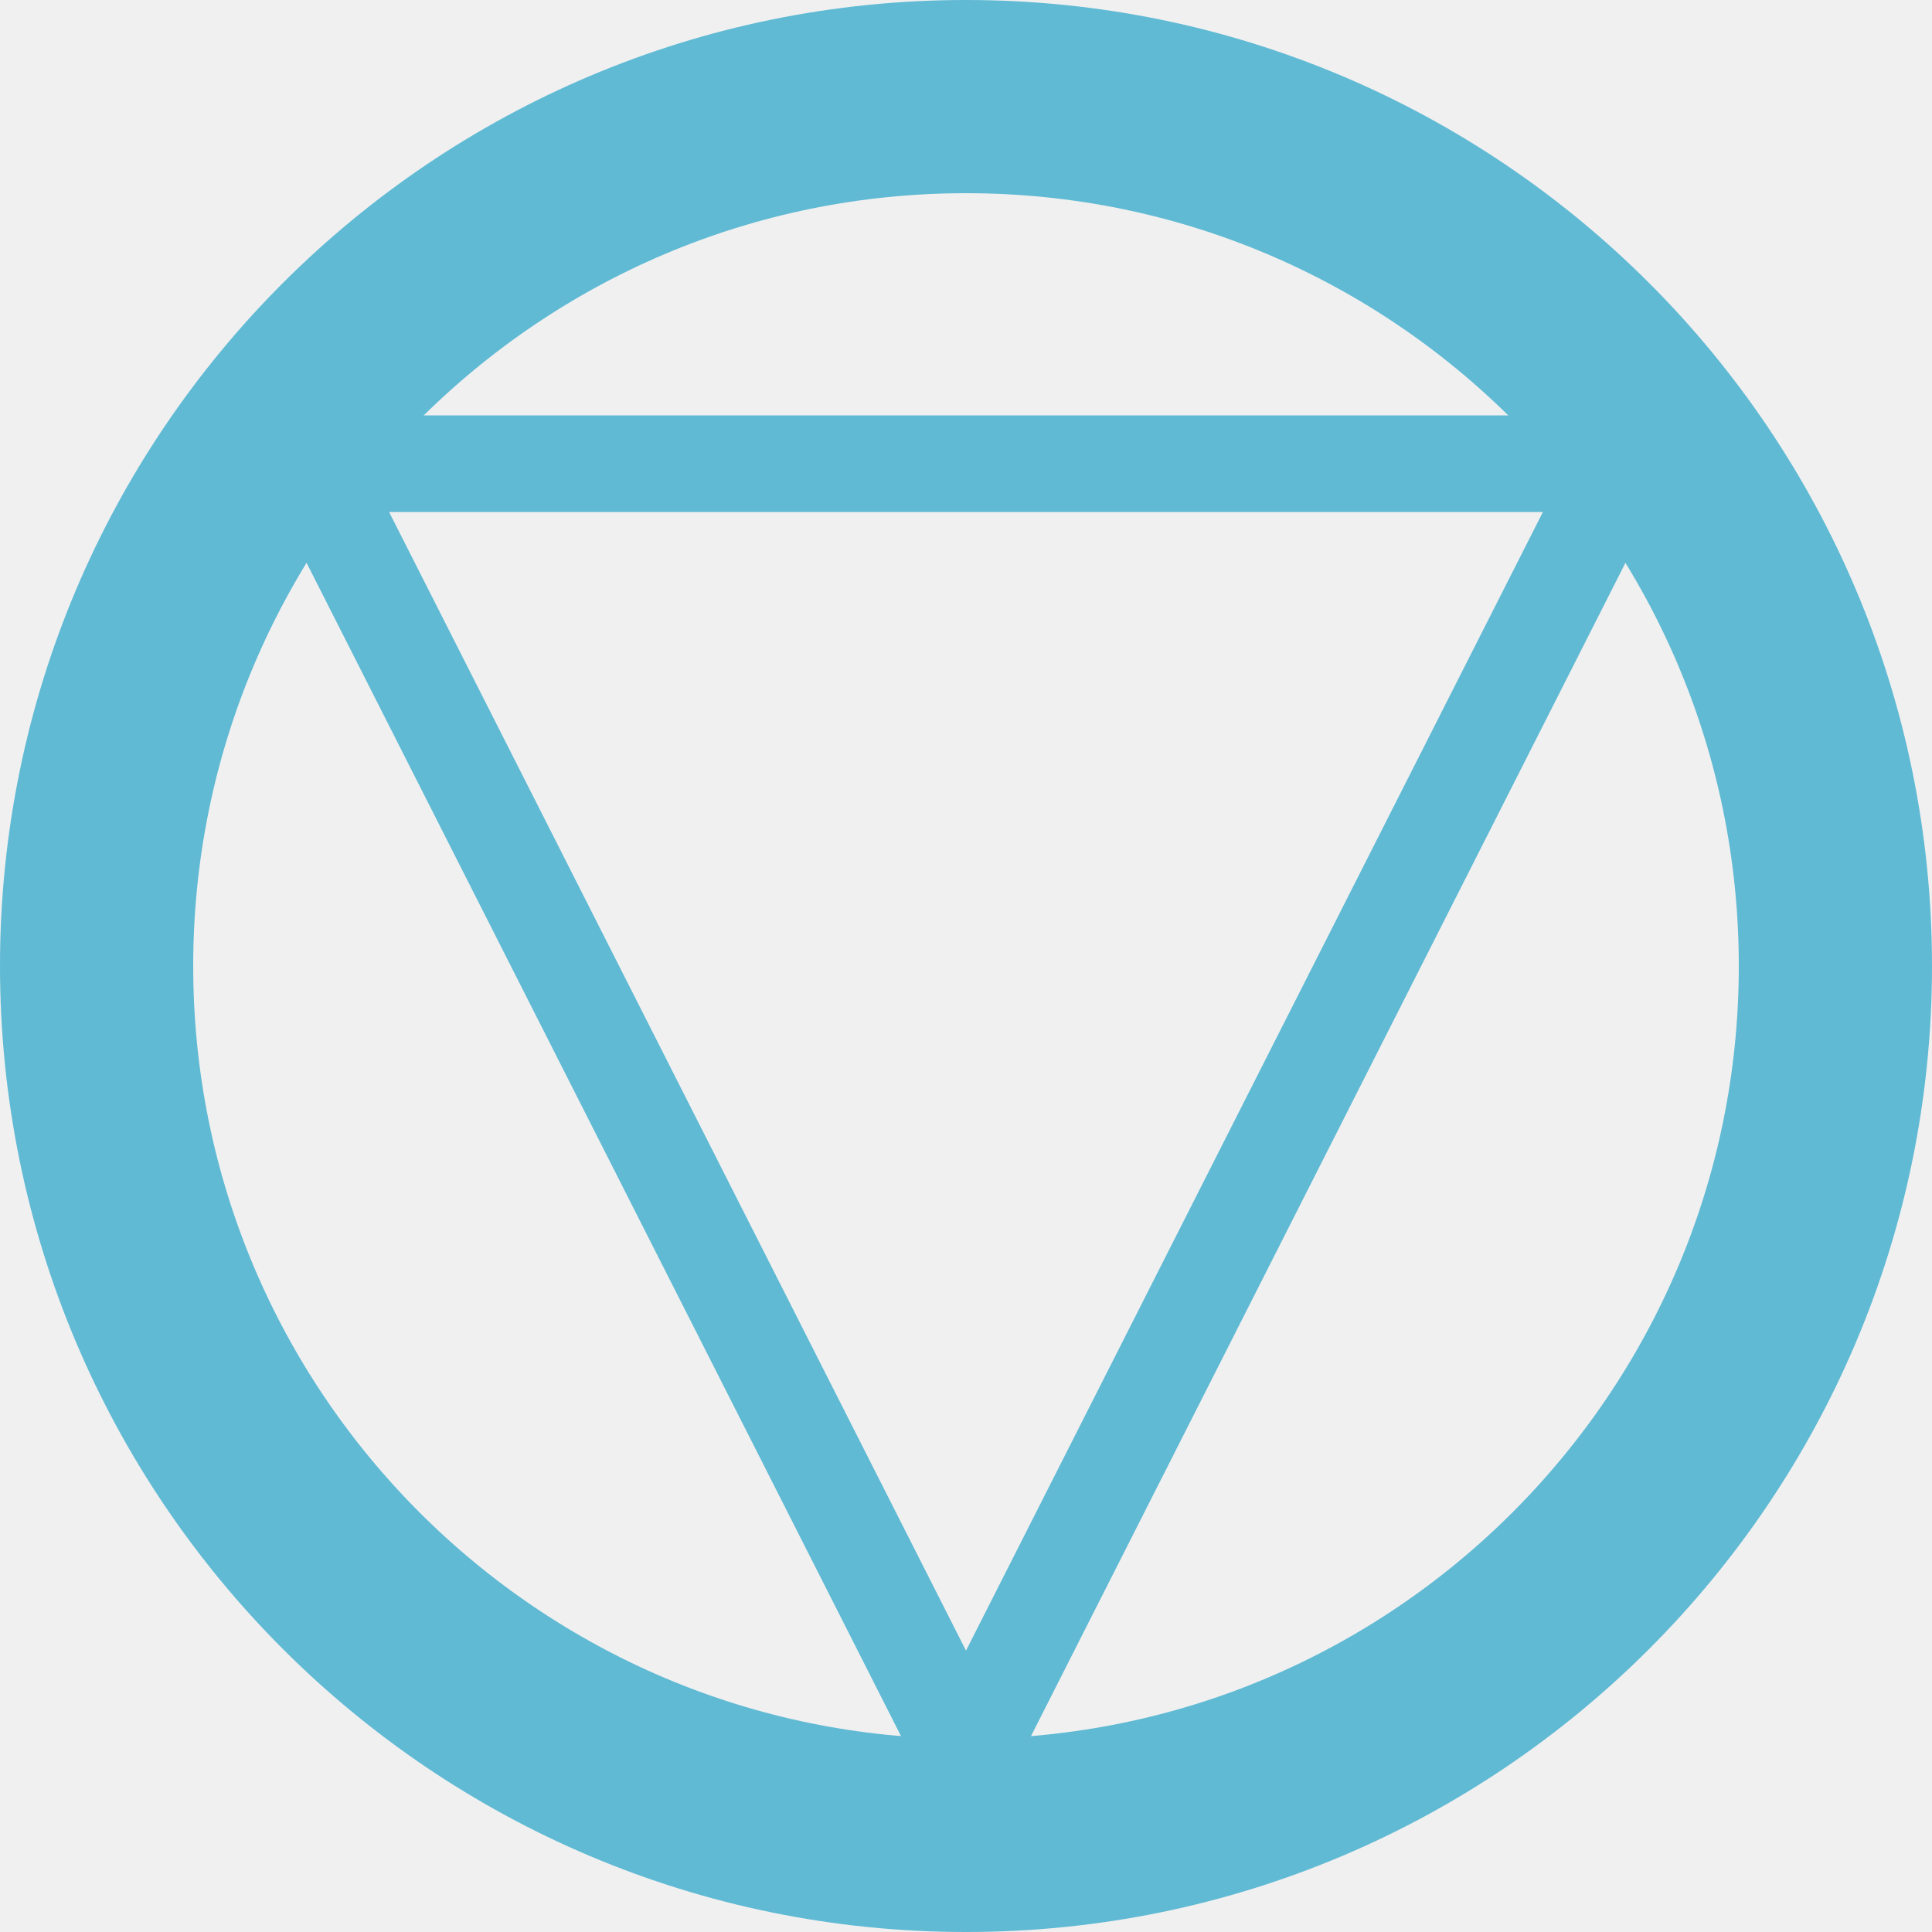
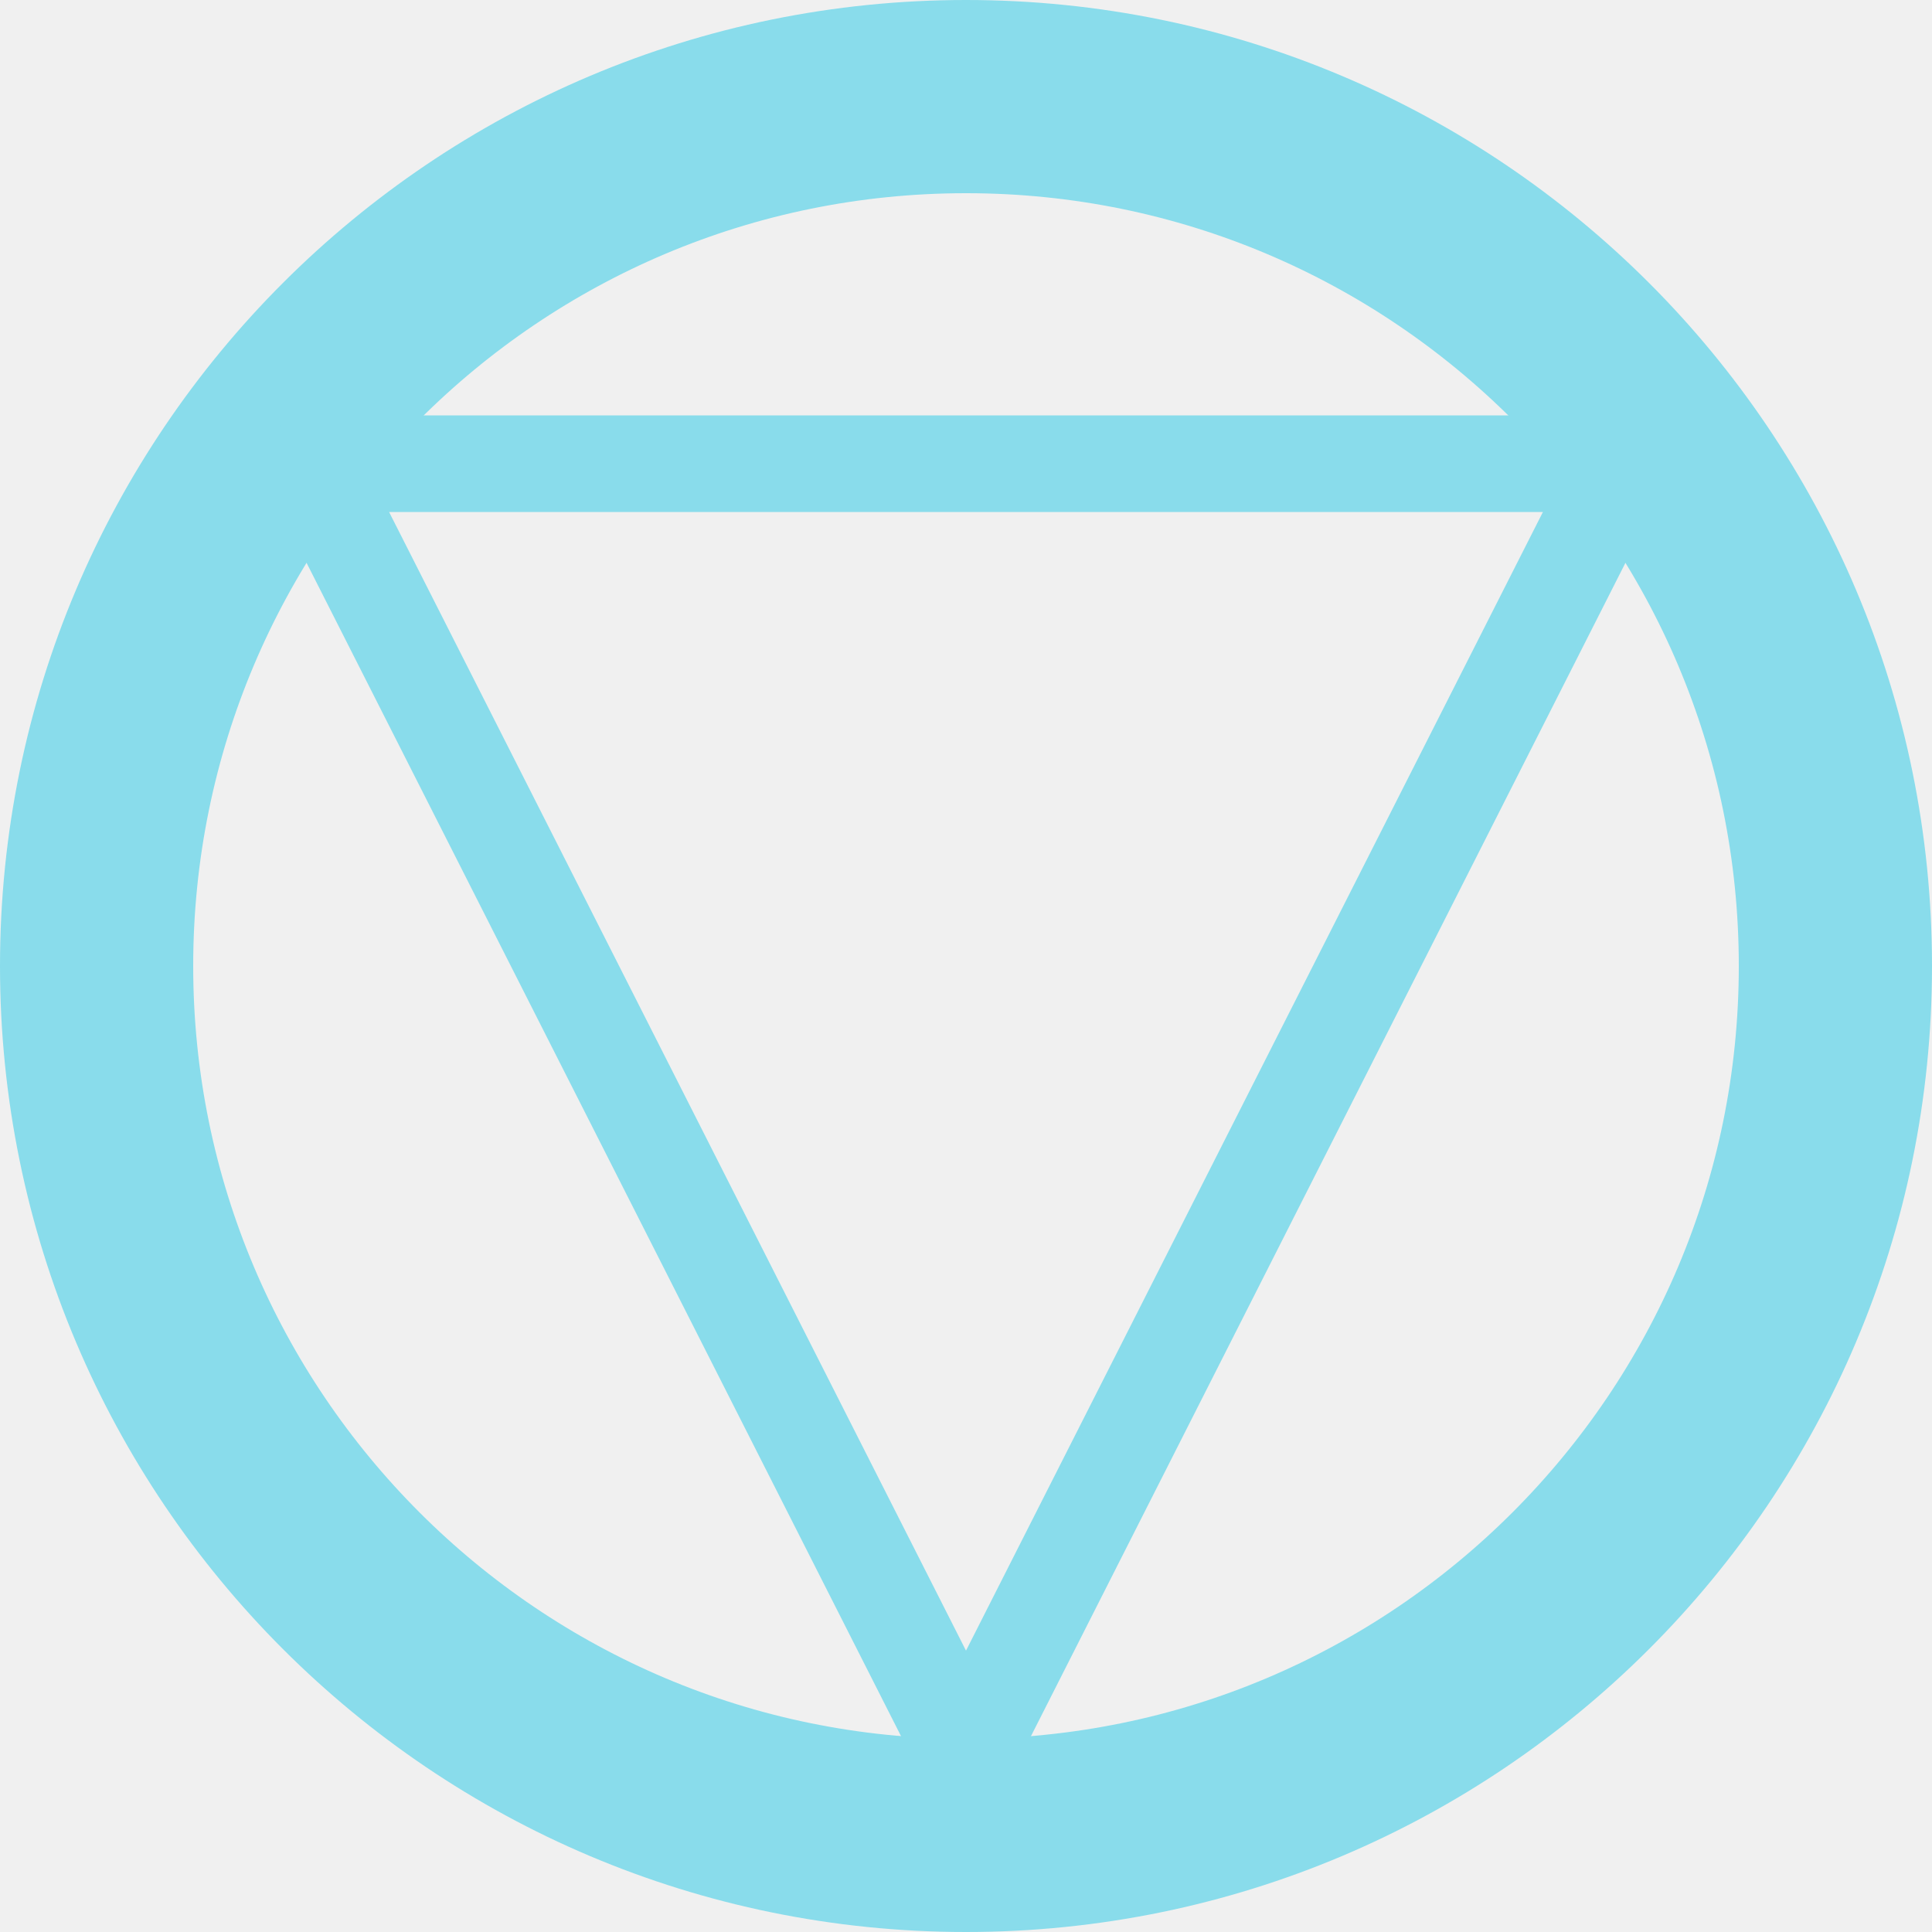
<svg xmlns="http://www.w3.org/2000/svg" width="200" height="200" viewBox="0 0 200 200" fill="none">
  <g clip-path="url(#clip0_9_11)">
-     <circle cx="100" cy="100" r="90" stroke="#60BAD4" stroke-width="20" />
-     <path d="M167.861 48L100 181.937L32.139 48L167.861 48Z" stroke="#60BAD4" stroke-width="10" stroke-linejoin="round" />
+     <circle cx="100" cy="100" r="90" stroke="#89DCEB" stroke-width="20" />
+     <path d="M167.861 48L100 181.937L32.139 48L167.861 48Z" stroke="#89DCEB" stroke-width="10" stroke-linejoin="round" />
  </g>
  <defs>
    <clipPath id="clip0_9_11">
      <rect width="200" height="200" fill="white" />
    </clipPath>
  </defs>
</svg>
